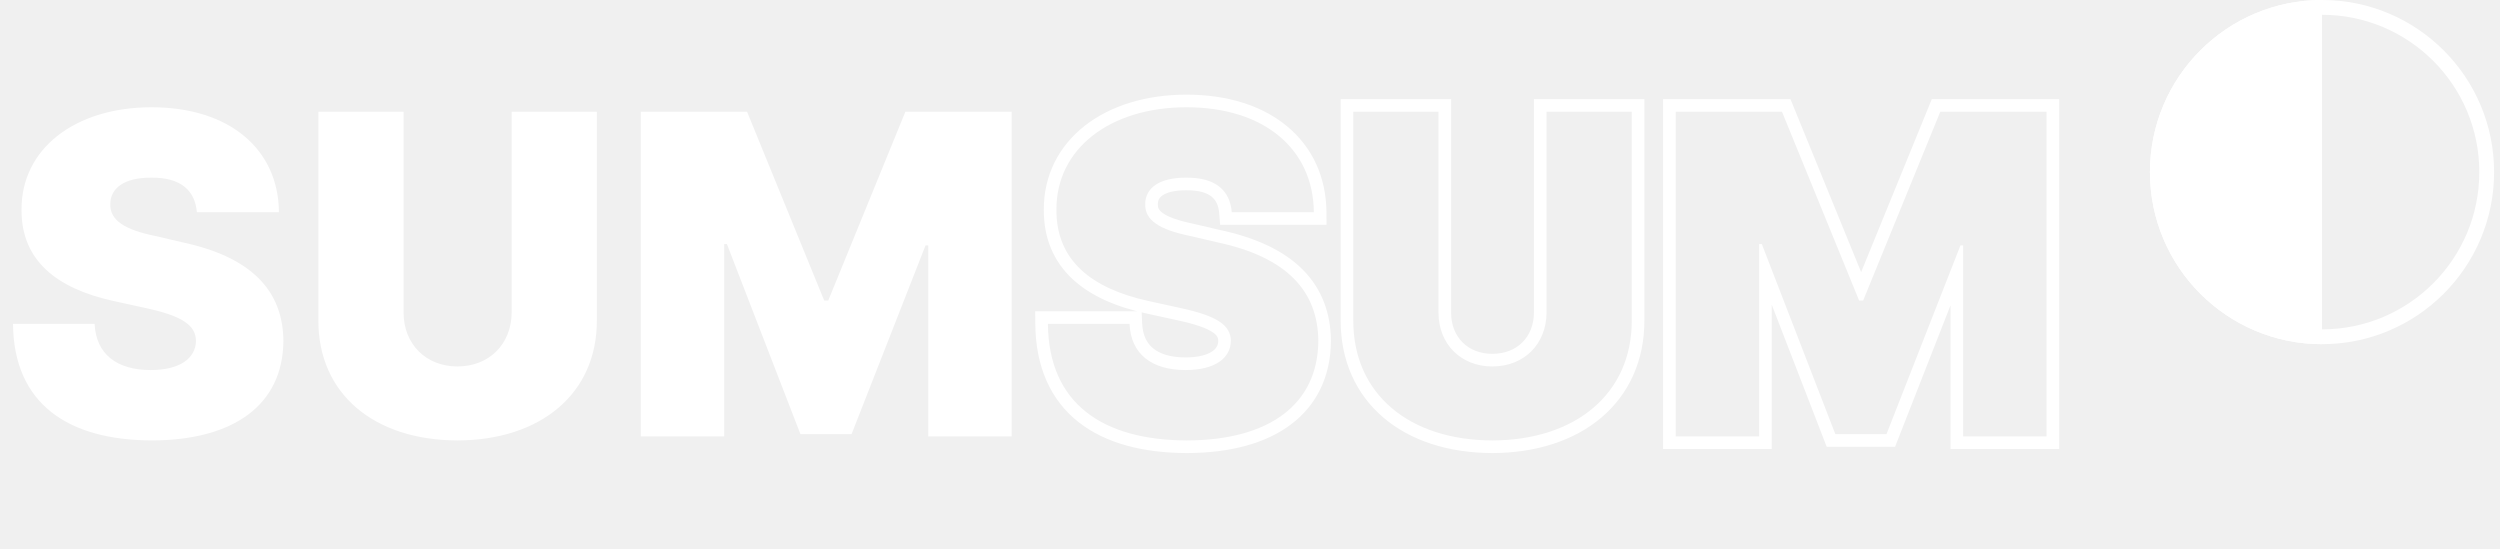
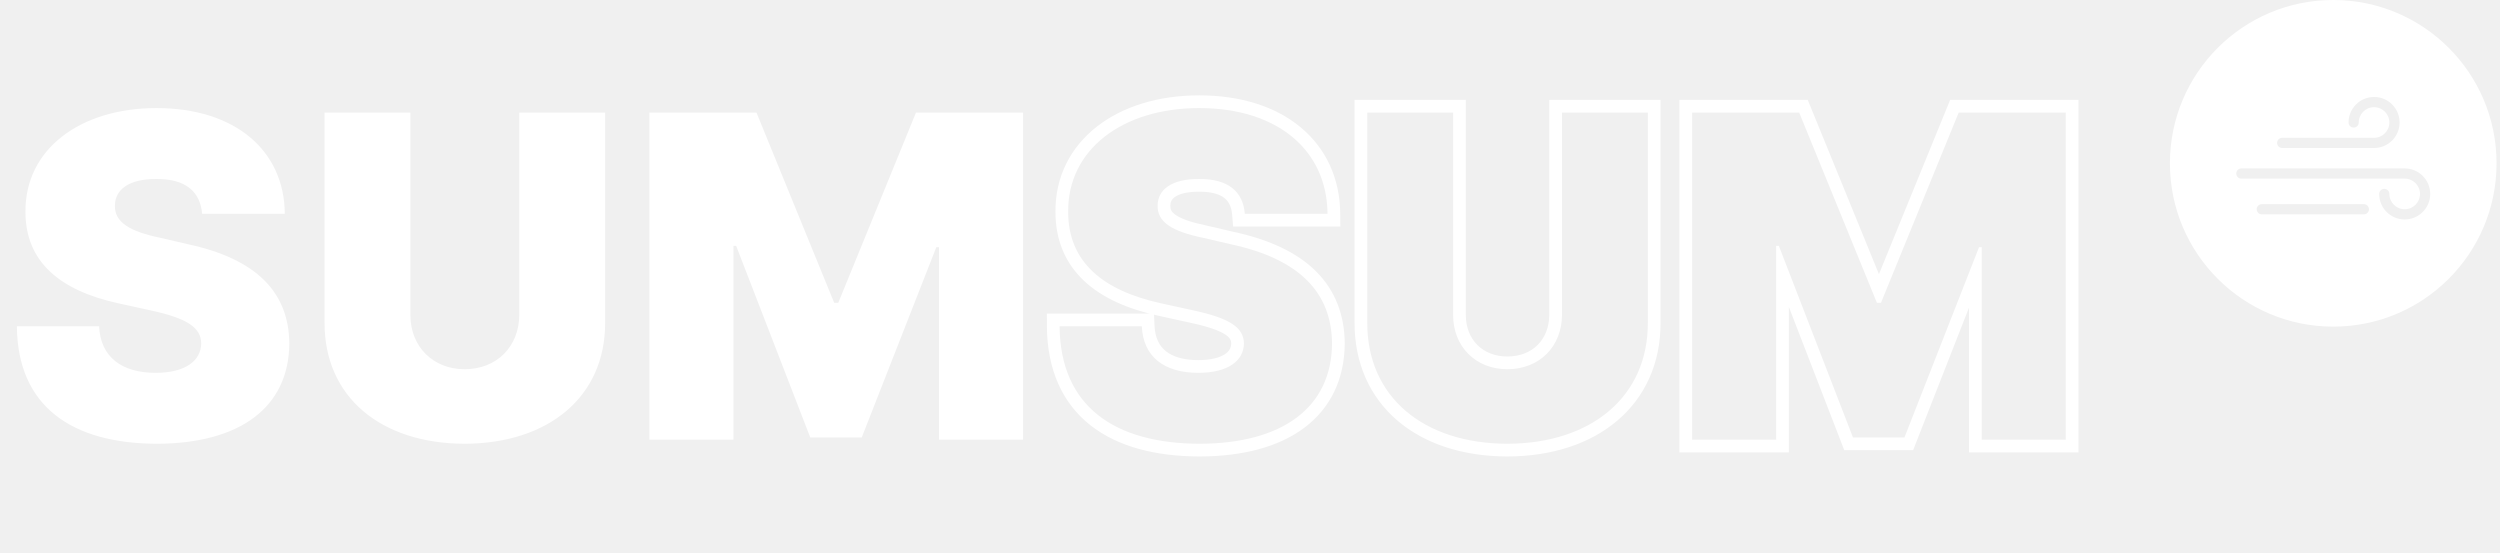
- <svg xmlns="http://www.w3.org/2000/svg" width="401" height="88" viewBox="0 0 401 88" fill="none">
-   <path d="M31.576 34.036C31.288 30.548 28.987 28.462 24.311 28.498C19.816 28.462 17.73 30.26 17.694 32.67C17.586 35.367 20.032 36.842 24.887 37.849L29.202 38.855C40.387 41.229 45.386 46.66 45.458 54.679C45.386 64.893 37.546 70.611 24.383 70.647C10.933 70.611 2.194 64.785 2.086 51.946H15.177C15.392 56.801 18.737 59.355 24.168 59.355C28.879 59.355 31.396 57.449 31.432 54.679C31.396 52.162 29.238 50.688 23.448 49.429L18.198 48.278C9.027 46.264 3.417 41.733 3.453 33.677C3.381 23.823 12.084 17.205 24.311 17.205C36.791 17.205 44.667 23.931 44.739 34.036H31.576ZM82.069 17.925H95.735V51.371C95.771 63.167 86.708 70.611 73.366 70.647C59.987 70.611 51.032 63.167 51.068 51.371V17.925H64.734V50.148C64.734 55.183 68.331 58.779 73.366 58.779C78.473 58.779 82.033 55.183 82.069 50.148V17.925ZM102.784 17.925H119.831L132.202 48.206H132.85L145.221 17.925H162.268V70H148.889V39.359H148.458L136.59 69.64H128.39L116.594 39.143H116.162V70H102.784V17.925Z" fill="white" />
-   <mask id="path-2-outside-1_108_740" maskUnits="userSpaceOnUse" x="166" y="15" width="165" height="58" fill="black">
-     <rect fill="white" x="166" y="15" width="165" height="58" />
-     <path d="M197.576 34.036C197.288 30.548 194.987 28.462 190.311 28.498C185.816 28.462 183.73 30.26 183.694 32.67C183.586 35.367 186.032 36.842 190.887 37.849L195.202 38.855C206.387 41.229 211.386 46.66 211.458 54.679C211.386 64.893 203.546 70.611 190.383 70.647C176.933 70.611 168.194 64.785 168.086 51.946H181.177C181.392 56.801 184.737 59.355 190.168 59.355C194.879 59.355 197.396 57.449 197.432 54.679C197.396 52.162 195.238 50.688 189.448 49.429L184.198 48.278C175.027 46.264 169.417 41.733 169.453 33.677C169.381 23.823 178.084 17.205 190.311 17.205C202.791 17.205 210.667 23.931 210.739 34.036H197.576ZM248.069 17.925H261.735V51.371C261.771 63.167 252.708 70.611 239.366 70.647C225.987 70.611 217.032 63.167 217.068 51.371V17.925H230.734V50.148C230.734 55.183 234.331 58.779 239.366 58.779C244.473 58.779 248.033 55.183 248.069 50.148V17.925ZM268.784 17.925H285.831L298.202 48.206H298.85L311.221 17.925H328.268V70H314.889V39.359H314.458L302.59 69.64H294.39L282.594 39.143H282.162V70H268.784V17.925Z" />
+ <svg xmlns="http://www.w3.org/2000/svg" width="398" height="88" viewBox="0 0 398 88" fill="none">
+   <path d="M32.178 34.036C31.89 30.548 29.588 28.462 24.913 28.498C20.418 28.462 18.332 30.26 18.296 32.67C18.188 35.367 20.633 36.842 25.488 37.849L29.804 38.855C40.989 41.229 45.988 46.66 46.06 54.679C45.988 64.893 38.148 70.611 24.985 70.647C11.534 70.611 2.795 64.785 2.687 51.946H15.778C15.994 56.801 19.339 59.355 24.769 59.355C29.48 59.355 31.998 57.449 32.034 54.679C31.998 52.162 29.84 50.688 24.05 49.429L18.799 48.278C9.628 46.264 4.018 41.733 4.054 33.677C3.982 23.823 12.685 17.205 24.913 17.205C37.392 17.205 45.268 23.931 45.34 34.036H32.178ZM82.671 17.925H96.337V51.371C96.373 63.167 87.31 70.611 73.967 70.647C60.589 70.611 51.634 63.167 51.67 51.371V17.925H65.336V50.148C65.336 55.183 68.932 58.779 73.967 58.779C79.074 58.779 82.635 55.183 82.671 50.148V17.925ZM103.386 17.925H120.432L132.804 48.206H133.451L145.823 17.925H162.869V70H149.491V39.359H149.059L137.191 69.64H128.992L117.196 39.143H116.764V70H103.386V17.925Z" fill="white" />
+   <mask id="path-2-outside-1_132_1222" maskUnits="userSpaceOnUse" x="166.602" y="15" width="165" height="58" fill="black">
+     <rect fill="white" x="166.602" y="15" width="165" height="58" />
+     <path d="M198.178 34.036C197.89 30.548 195.588 28.462 190.913 28.498C186.418 28.462 184.332 30.26 184.296 32.67C184.188 35.367 186.633 36.842 191.488 37.849L195.804 38.855C206.989 41.229 211.988 46.66 212.06 54.679C211.988 64.893 204.148 70.611 190.985 70.647C177.534 70.611 168.795 64.785 168.687 51.946H181.778C181.994 56.801 185.339 59.355 190.769 59.355C195.48 59.355 197.998 57.449 198.034 54.679C197.998 52.162 195.84 50.688 190.05 49.429L184.799 48.278C175.628 46.264 170.018 41.733 170.054 33.677C169.982 23.823 178.685 17.205 190.913 17.205C203.392 17.205 211.268 23.931 211.34 34.036H198.178ZM248.671 17.925H262.337V51.371C262.373 63.167 253.31 70.611 239.967 70.647C226.589 70.611 217.634 63.167 217.67 51.371V17.925H231.336V50.148C231.336 55.183 234.932 58.779 239.967 58.779C245.074 58.779 248.635 55.183 248.671 50.148V17.925ZM269.386 17.925H286.432L298.804 48.206H299.451L311.823 17.925H328.869V70H315.491V39.359H315.059L303.191 69.64H294.992L283.196 39.143H282.764V70H269.386V17.925Z" />
  </mask>
-   <path d="M197.576 34.036L195.559 34.203L195.712 36.06H197.576V34.036ZM190.311 28.498L190.295 30.522L190.311 30.522L190.327 30.522L190.311 28.498ZM183.694 32.67L185.717 32.751L185.718 32.725L185.718 32.7L183.694 32.67ZM190.887 37.849L191.347 35.877L191.322 35.872L191.298 35.867L190.887 37.849ZM195.202 38.855L194.743 40.827L194.762 40.831L194.782 40.836L195.202 38.855ZM211.458 54.679L213.482 54.694L213.482 54.678L213.482 54.661L211.458 54.679ZM190.383 70.647L190.378 72.671L190.389 72.671L190.383 70.647ZM168.086 51.946V49.922H166.045L166.062 51.963L168.086 51.946ZM181.177 51.946L183.199 51.856L183.113 49.922H181.177V51.946ZM197.432 54.679L199.456 54.706L199.456 54.678L199.456 54.651L197.432 54.679ZM189.448 49.429L189.015 51.406L189.018 51.407L189.448 49.429ZM184.198 48.278L183.763 50.255L183.764 50.255L184.198 48.278ZM169.453 33.677L171.477 33.686L171.477 33.674L171.477 33.662L169.453 33.677ZM210.739 34.036V36.06H212.777L212.763 34.022L210.739 34.036ZM199.593 33.87C199.414 31.7 198.575 29.737 196.851 28.363C195.169 27.022 192.91 26.454 190.296 26.474L190.327 30.522C192.389 30.506 193.618 30.963 194.328 31.528C194.994 32.06 195.45 32.885 195.559 34.203L199.593 33.87ZM190.328 26.474C187.846 26.454 185.738 26.933 184.186 27.998C182.552 29.118 181.698 30.783 181.67 32.64L185.718 32.7C185.726 32.147 185.933 31.708 186.475 31.336C187.098 30.909 188.281 30.506 190.295 30.522L190.328 26.474ZM181.672 32.589C181.586 34.734 182.594 36.396 184.279 37.559C185.83 38.629 187.984 39.314 190.476 39.83L191.298 35.867C188.934 35.376 187.439 34.821 186.579 34.227C185.855 33.727 185.694 33.303 185.717 32.751L181.672 32.589ZM190.427 39.82L194.743 40.827L195.662 36.884L191.347 35.877L190.427 39.82ZM194.782 40.836C200.156 41.976 203.785 43.8 206.066 46.081C208.298 48.313 209.402 51.143 209.434 54.698L213.482 54.661C213.442 50.196 212.011 46.301 208.929 43.219C205.896 40.187 201.434 38.109 195.623 36.876L194.782 40.836ZM209.434 54.665C209.402 59.196 207.681 62.561 204.615 64.861C201.471 67.219 196.704 68.606 190.378 68.623L190.389 72.671C197.225 72.653 202.959 71.163 207.044 68.099C211.207 64.977 213.442 60.377 213.482 54.694L209.434 54.665ZM190.389 68.623C183.913 68.606 178.877 67.19 175.486 64.51C172.172 61.891 170.16 57.852 170.11 51.929L166.062 51.963C166.12 58.88 168.531 64.174 172.976 67.686C177.344 71.138 183.403 72.653 190.378 72.671L190.389 68.623ZM168.086 53.97H181.177V49.922H168.086V53.97ZM179.155 52.036C179.284 54.943 180.379 57.377 182.445 59.046C184.461 60.674 187.162 61.379 190.168 61.379V57.331C187.743 57.331 186.056 56.759 184.988 55.897C183.97 55.074 183.285 53.805 183.199 51.856L179.155 52.036ZM190.168 61.379C192.76 61.379 195.011 60.86 196.683 59.735C198.431 58.559 199.429 56.785 199.456 54.706L195.408 54.653C195.399 55.343 195.12 55.907 194.423 56.376C193.65 56.897 192.287 57.331 190.168 57.331V61.379ZM199.456 54.651C199.443 53.72 199.228 52.807 198.733 51.956C198.245 51.117 197.546 50.445 196.717 49.895C195.117 48.835 192.817 48.09 189.878 47.451L189.018 51.407C191.87 52.027 193.543 52.648 194.479 53.269C194.918 53.56 195.127 53.807 195.234 53.992C195.335 54.165 195.404 54.38 195.408 54.708L199.456 54.651ZM189.882 47.452L184.631 46.301L183.764 50.255L189.015 51.406L189.882 47.452ZM184.632 46.301C180.239 45.336 176.937 43.815 174.759 41.768C172.645 39.781 171.461 37.182 171.477 33.686L167.428 33.668C167.408 38.227 169.011 41.922 171.986 44.718C174.897 47.454 178.985 49.206 183.763 50.255L184.632 46.301ZM171.477 33.662C171.445 29.396 173.289 25.861 176.515 23.341C179.78 20.791 184.544 19.23 190.311 19.23V15.181C183.851 15.181 178.15 16.928 174.024 20.151C169.86 23.403 167.388 28.104 167.428 33.691L171.477 33.662ZM190.311 19.23C196.202 19.23 200.794 20.816 203.883 23.387C206.938 25.93 208.683 29.561 208.715 34.051L212.763 34.022C212.723 28.406 210.493 23.622 206.473 20.276C202.486 16.957 196.9 15.181 190.311 15.181V19.23ZM210.739 32.012H197.576V36.06H210.739V32.012ZM248.069 17.925V15.901H246.045V17.925H248.069ZM261.735 17.925H263.759V15.901H261.735V17.925ZM261.735 51.371L259.711 51.371L259.711 51.377L261.735 51.371ZM239.366 70.647L239.36 72.671L239.371 72.671L239.366 70.647ZM217.068 51.371L219.092 51.377V51.371H217.068ZM217.068 17.925V15.901H215.044V17.925H217.068ZM230.734 17.925H232.759V15.901H230.734V17.925ZM248.069 50.148L250.093 50.163L250.093 50.155V50.148H248.069ZM248.069 19.949H261.735V15.901H248.069V19.949ZM259.711 17.925V51.371H263.759V17.925H259.711ZM259.711 51.377C259.727 56.714 257.706 60.945 254.256 63.877C250.772 66.839 245.671 68.606 239.36 68.623L239.371 72.671C246.403 72.652 252.504 70.68 256.878 66.961C261.287 63.213 263.779 57.824 263.759 51.365L259.711 51.377ZM239.371 68.623C233.042 68.606 227.961 66.838 224.502 63.881C221.077 60.952 219.076 56.722 219.092 51.377L215.044 51.365C215.025 57.816 217.483 63.206 221.871 66.957C226.225 70.68 232.311 72.653 239.36 72.671L239.371 68.623ZM219.092 51.371V17.925H215.044V51.371H219.092ZM217.068 19.949H230.734V15.901H217.068V19.949ZM228.71 17.925V50.148H232.759V17.925H228.71ZM228.71 50.148C228.71 56.301 233.213 60.803 239.366 60.803V56.755C235.449 56.755 232.759 54.065 232.759 50.148H228.71ZM239.366 60.803C242.408 60.803 245.104 59.724 247.048 57.785C248.991 55.848 250.072 53.165 250.093 50.163L246.045 50.134C246.03 52.166 245.313 53.799 244.19 54.919C243.068 56.037 241.43 56.755 239.366 56.755V60.803ZM250.093 50.148V17.925H246.045V50.148H250.093ZM268.784 17.925V15.901H266.76V17.925H268.784ZM285.831 17.925L287.704 17.159L287.19 15.901H285.831V17.925ZM298.202 48.206L296.328 48.972L296.843 50.23H298.202V48.206ZM298.85 48.206V50.23H300.209L300.723 48.972L298.85 48.206ZM311.221 17.925V15.901H309.861L309.347 17.159L311.221 17.925ZM328.268 17.925H330.292V15.901H328.268V17.925ZM328.268 70V72.024H330.292V70H328.268ZM314.889 70H312.865V72.024H314.889V70ZM314.889 39.359H316.913V37.335H314.889V39.359ZM314.458 39.359V37.335H313.077L312.573 38.62L314.458 39.359ZM302.59 69.64V71.664H303.97L304.474 70.379L302.59 69.64ZM294.39 69.64L292.502 70.371L293.003 71.664H294.39V69.64ZM282.594 39.143L284.482 38.413L283.981 37.119H282.594V39.143ZM282.162 39.143V37.119H280.138V39.143H282.162ZM282.162 70V72.024H284.186V70H282.162ZM268.784 70H266.76V72.024H268.784V70ZM268.784 19.949H285.831V15.901H268.784V19.949ZM283.957 18.69L296.328 48.972L300.076 47.441L287.704 17.159L283.957 18.69ZM298.202 50.23H298.85V46.182H298.202V50.23ZM300.723 48.972L313.095 18.69L309.347 17.159L296.976 47.441L300.723 48.972ZM311.221 19.949H328.268V15.901H311.221V19.949ZM326.244 17.925V70H330.292V17.925H326.244ZM328.268 67.976H314.889V72.024H328.268V67.976ZM316.913 70V39.359H312.865V70H316.913ZM314.889 37.335H314.458V41.383H314.889V37.335ZM312.573 38.62L300.705 68.902L304.474 70.379L316.342 40.098L312.573 38.62ZM302.59 67.616H294.39V71.664H302.59V67.616ZM296.278 68.91L284.482 38.413L280.706 39.873L292.502 70.371L296.278 68.91ZM282.594 37.119H282.162V41.167H282.594V37.119ZM280.138 39.143V70H284.186V39.143H280.138ZM282.162 67.976H268.784V72.024H282.162V67.976ZM270.808 70V17.925H266.76V70H270.808Z" fill="white" mask="url(#path-2-outside-1_108_740)" />
-   <g clip-path="url(#clip0_108_740)">
-     <path d="M344.85 27.602C344.85 42.846 357.207 55.204 372.452 55.204L372.452 4.82607e-06C357.207 2.16071e-06 344.85 12.358 344.85 27.602Z" fill="white" />
-   </g>
-   <rect x="346.036" y="1.187" width="52.83" height="52.83" rx="26.415" stroke="white" stroke-width="2.374" />
-   <defs>
-     <clipPath id="clip0_108_740">
-       <rect x="344.85" width="55.204" height="55.204" rx="27.602" fill="white" />
-     </clipPath>
-   </defs>
+   <path d="M198.178 34.036L196.16 34.203L196.314 36.06H198.178V34.036ZM190.913 28.498L190.897 30.522L190.913 30.522L190.929 30.522L190.913 28.498ZM184.296 32.67L186.318 32.751L186.319 32.725L186.319 32.7L184.296 32.67ZM191.488 37.849L191.948 35.877L191.924 35.872L191.899 35.867L191.488 37.849ZM195.804 38.855L195.344 40.827L195.364 40.831L195.384 40.836L195.804 38.855ZM212.06 54.679L214.084 54.694L214.084 54.678L214.084 54.661L212.06 54.679ZM190.985 70.647L190.979 72.671L190.99 72.671L190.985 70.647ZM168.687 51.946V49.922H166.646L166.663 51.963L168.687 51.946ZM181.778 51.946L183.8 51.856L183.714 49.922H181.778V51.946ZM198.034 54.679L200.058 54.706L200.058 54.678L200.058 54.651L198.034 54.679ZM190.05 49.429L189.616 51.406L189.62 51.407L190.05 49.429ZM184.799 48.278L184.365 50.255L184.366 50.255L184.799 48.278ZM170.054 33.677L172.078 33.686L172.078 33.674L172.078 33.662L170.054 33.677ZM211.34 34.036V36.06H213.379L213.364 34.022L211.34 34.036ZM200.195 33.87C200.016 31.7 199.177 29.737 197.452 28.363C195.77 27.022 193.511 26.454 190.897 26.474L190.929 30.522C192.99 30.506 194.22 30.963 194.929 31.528C195.596 32.06 196.052 32.885 196.16 34.203L200.195 33.87ZM190.929 26.474C188.447 26.454 186.34 26.933 184.787 27.998C183.154 29.118 182.3 30.783 182.272 32.64L186.319 32.7C186.328 32.147 186.534 31.708 187.077 31.336C187.7 30.909 188.883 30.506 190.897 30.522L190.929 26.474ZM182.273 32.589C182.187 34.734 183.196 36.396 184.881 37.559C186.431 38.629 188.586 39.314 191.077 39.83L191.899 35.867C189.536 35.376 188.04 34.821 187.181 34.227C186.456 33.727 186.296 33.303 186.318 32.751L182.273 32.589ZM191.028 39.82L195.344 40.827L196.264 36.884L191.948 35.877L191.028 39.82ZM195.384 40.836C200.757 41.976 204.387 43.8 206.668 46.081C208.9 48.313 210.004 51.143 210.036 54.698L214.084 54.661C214.043 50.196 212.612 46.301 209.53 43.219C206.498 40.187 202.035 38.109 196.224 36.876L195.384 40.836ZM210.036 54.665C210.004 59.196 208.283 62.561 205.217 64.861C202.073 67.219 197.306 68.606 190.979 68.623L190.99 72.671C197.827 72.653 203.561 71.163 207.646 68.099C211.808 64.977 214.044 60.377 214.084 54.694L210.036 54.665ZM190.99 68.623C184.515 68.606 179.479 67.19 176.088 64.51C172.773 61.891 170.761 57.852 170.711 51.929L166.663 51.963C166.722 58.88 169.133 64.174 173.578 67.686C177.946 71.138 184.005 72.653 190.979 72.671L190.99 68.623ZM168.687 53.97H181.778V49.922H168.687V53.97ZM179.756 52.036C179.885 54.943 180.981 57.377 183.046 59.046C185.063 60.674 187.763 61.379 190.769 61.379V57.331C188.344 57.331 186.657 56.759 185.59 55.897C184.572 55.074 183.887 53.805 183.8 51.856L179.756 52.036ZM190.769 61.379C193.361 61.379 195.612 60.86 197.285 59.735C199.033 58.559 200.031 56.785 200.058 54.706L196.01 54.653C196.001 55.343 195.722 55.907 195.025 56.376C194.251 56.897 192.888 57.331 190.769 57.331V61.379ZM200.058 54.651C200.044 53.72 199.83 52.807 199.335 51.956C198.846 51.117 198.147 50.445 197.318 49.895C195.719 48.835 193.418 48.09 190.48 47.451L189.62 51.407C192.471 52.027 194.145 52.648 195.081 53.269C195.52 53.56 195.729 53.807 195.836 53.992C195.937 54.165 196.005 54.38 196.01 54.708L200.058 54.651ZM190.483 47.452L185.232 46.301L184.366 50.255L189.616 51.406L190.483 47.452ZM185.233 46.301C180.841 45.336 177.538 43.815 175.36 41.768C173.247 39.781 172.063 37.182 172.078 33.686L168.03 33.668C168.01 38.227 169.613 41.922 172.588 44.718C175.499 47.454 179.587 49.206 184.365 50.255L185.233 46.301ZM172.078 33.662C172.047 29.396 173.891 25.861 177.117 23.341C180.382 20.791 185.146 19.23 190.913 19.23V15.181C184.453 15.181 178.751 16.928 174.625 20.151C170.461 23.403 167.989 28.104 168.03 33.691L172.078 33.662ZM190.913 19.23C196.804 19.23 201.395 20.816 204.485 23.387C207.54 25.93 209.284 29.561 209.316 34.051L213.364 34.022C213.324 28.406 211.095 23.622 207.074 20.276C203.088 16.957 197.502 15.181 190.913 15.181V19.23ZM211.34 32.012H198.178V36.06H211.34V32.012ZM248.671 17.925V15.901H246.646V17.925H248.671ZM262.337 17.925H264.361V15.901H262.337V17.925ZM262.337 51.371H260.313L260.313 51.377L262.337 51.371ZM239.967 70.647L239.962 72.671L239.973 72.671L239.967 70.647ZM217.67 51.371L219.694 51.377V51.371H217.67ZM217.67 17.925V15.901H215.646V17.925H217.67ZM231.336 17.925H233.36V15.901H231.336V17.925ZM248.671 50.148L250.695 50.163L250.695 50.155V50.148H248.671ZM248.671 19.949H262.337V15.901H248.671V19.949ZM260.313 17.925V51.371H264.361V17.925H260.313ZM260.313 51.377C260.329 56.714 258.307 60.945 254.858 63.877C251.374 66.839 246.272 68.606 239.962 68.623L239.973 72.671C247.005 72.653 253.106 70.68 257.48 66.961C261.889 63.213 264.38 57.824 264.361 51.365L260.313 51.377ZM239.973 68.623C233.644 68.606 228.563 66.838 225.104 63.881C221.678 60.952 219.678 56.722 219.694 51.377L215.646 51.365C215.626 57.816 218.085 63.206 222.473 66.957C226.827 70.68 232.913 72.653 239.962 72.671L239.973 68.623ZM219.694 51.371V17.925H215.646V51.371H219.694ZM217.67 19.949H231.336V15.901H217.67V19.949ZM229.312 17.925V50.148H233.36V17.925H229.312ZM229.312 50.148C229.312 56.301 233.815 60.803 239.967 60.803V56.755C236.05 56.755 233.36 54.065 233.36 50.148H229.312ZM239.967 60.803C243.01 60.803 245.705 59.724 247.65 57.785C249.592 55.848 250.673 53.165 250.695 50.163L246.646 50.134C246.632 52.166 245.914 53.799 244.791 54.919C243.67 56.037 242.032 56.755 239.967 56.755V60.803ZM250.695 50.148V17.925H246.646V50.148H250.695ZM269.386 17.925V15.901H267.361V17.925H269.386ZM286.432 17.925L288.306 17.159L287.792 15.901H286.432V17.925ZM298.804 48.206L296.93 48.972L297.444 50.23H298.804V48.206ZM299.451 48.206V50.23H300.811L301.325 48.972L299.451 48.206ZM311.823 17.925V15.901H310.463L309.949 17.159L311.823 17.925ZM328.869 17.925H330.893V15.901H328.869V17.925ZM328.869 70V72.024H330.893V70H328.869ZM315.491 70H313.467V72.024H315.491V70ZM315.491 39.359H317.515V37.335H315.491V39.359ZM315.059 39.359V37.335H313.679L313.175 38.62L315.059 39.359ZM303.191 69.64V71.664H304.572L305.076 70.379L303.191 69.64ZM294.992 69.64L293.104 70.371L293.604 71.664H294.992V69.64ZM283.196 39.143L285.083 38.413L284.583 37.119H283.196V39.143ZM282.764 39.143V37.119H280.74V39.143H282.764ZM282.764 70V72.024H284.788V70H282.764ZM269.386 70H267.361V72.024H269.386V70ZM269.386 19.949H286.432V15.901H269.386V19.949ZM284.559 18.69L296.93 48.972L300.677 47.441L288.306 17.159L284.559 18.69ZM298.804 50.23H299.451V46.182H298.804V50.23ZM301.325 48.972L313.696 18.69L309.949 17.159L297.577 47.441L301.325 48.972ZM311.823 19.949H328.869V15.901H311.823V19.949ZM326.845 17.925V70H330.893V17.925H326.845ZM328.869 67.976H315.491V72.024H328.869V67.976ZM317.515 70V39.359H313.467V70H317.515ZM315.491 37.335H315.059V41.383H315.491V37.335ZM313.175 38.62L301.307 68.902L305.076 70.379L316.944 40.098L313.175 38.62ZM303.191 67.616H294.992V71.664H303.191V67.616ZM296.879 68.91L285.083 38.413L281.308 39.873L293.104 70.371L296.879 68.91ZM283.196 37.119H282.764V41.167H283.196V37.119ZM280.74 39.143V70H284.788V39.143H280.74ZM282.764 67.976H269.386V72.024H282.764V67.976ZM271.41 70V17.925H267.361V70H271.41Z" fill="white" mask="url(#path-2-outside-1_132_1222)" />
+   <path fill-rule="evenodd" clip-rule="evenodd" d="M371.451 52C385.811 52 397.451 40.359 397.451 26C397.451 11.641 385.811 0 371.451 0C357.092 0 345.451 11.641 345.451 26C345.451 40.359 357.092 52 371.451 52ZM375.514 19.5C375.514 18.154 376.605 17.062 377.951 17.062C379.297 17.062 380.389 18.154 380.389 19.5C380.389 20.846 379.297 21.938 377.951 21.938H363.326C362.877 21.938 362.514 22.301 362.514 22.75C362.514 23.199 362.877 23.562 363.326 23.562H377.951C380.195 23.562 382.014 21.744 382.014 19.5C382.014 17.256 380.195 15.438 377.951 15.438C375.708 15.438 373.889 17.256 373.889 19.5C373.889 19.949 374.252 20.312 374.701 20.312C375.15 20.312 375.514 19.949 375.514 19.5ZM382.826 33.312C381.48 33.312 380.389 32.221 380.389 30.875C380.389 30.426 380.025 30.062 379.576 30.062C379.127 30.062 378.764 30.426 378.764 30.875C378.764 33.119 380.583 34.938 382.826 34.938C385.07 34.938 386.889 33.119 386.889 30.875C386.889 28.631 385.07 26.812 382.826 26.812H356.826C356.377 26.812 356.014 27.176 356.014 27.625C356.014 28.074 356.377 28.438 356.826 28.438H382.826C384.172 28.438 385.264 29.529 385.264 30.875C385.264 32.221 384.172 33.312 382.826 33.312ZM360.076 32.5C359.627 32.5 359.264 32.864 359.264 33.312C359.264 33.761 359.627 34.125 360.076 34.125H376.326C376.775 34.125 377.139 33.761 377.139 33.312C377.139 32.864 376.775 32.5 376.326 32.5H360.076Z" fill="white" />
</svg>
